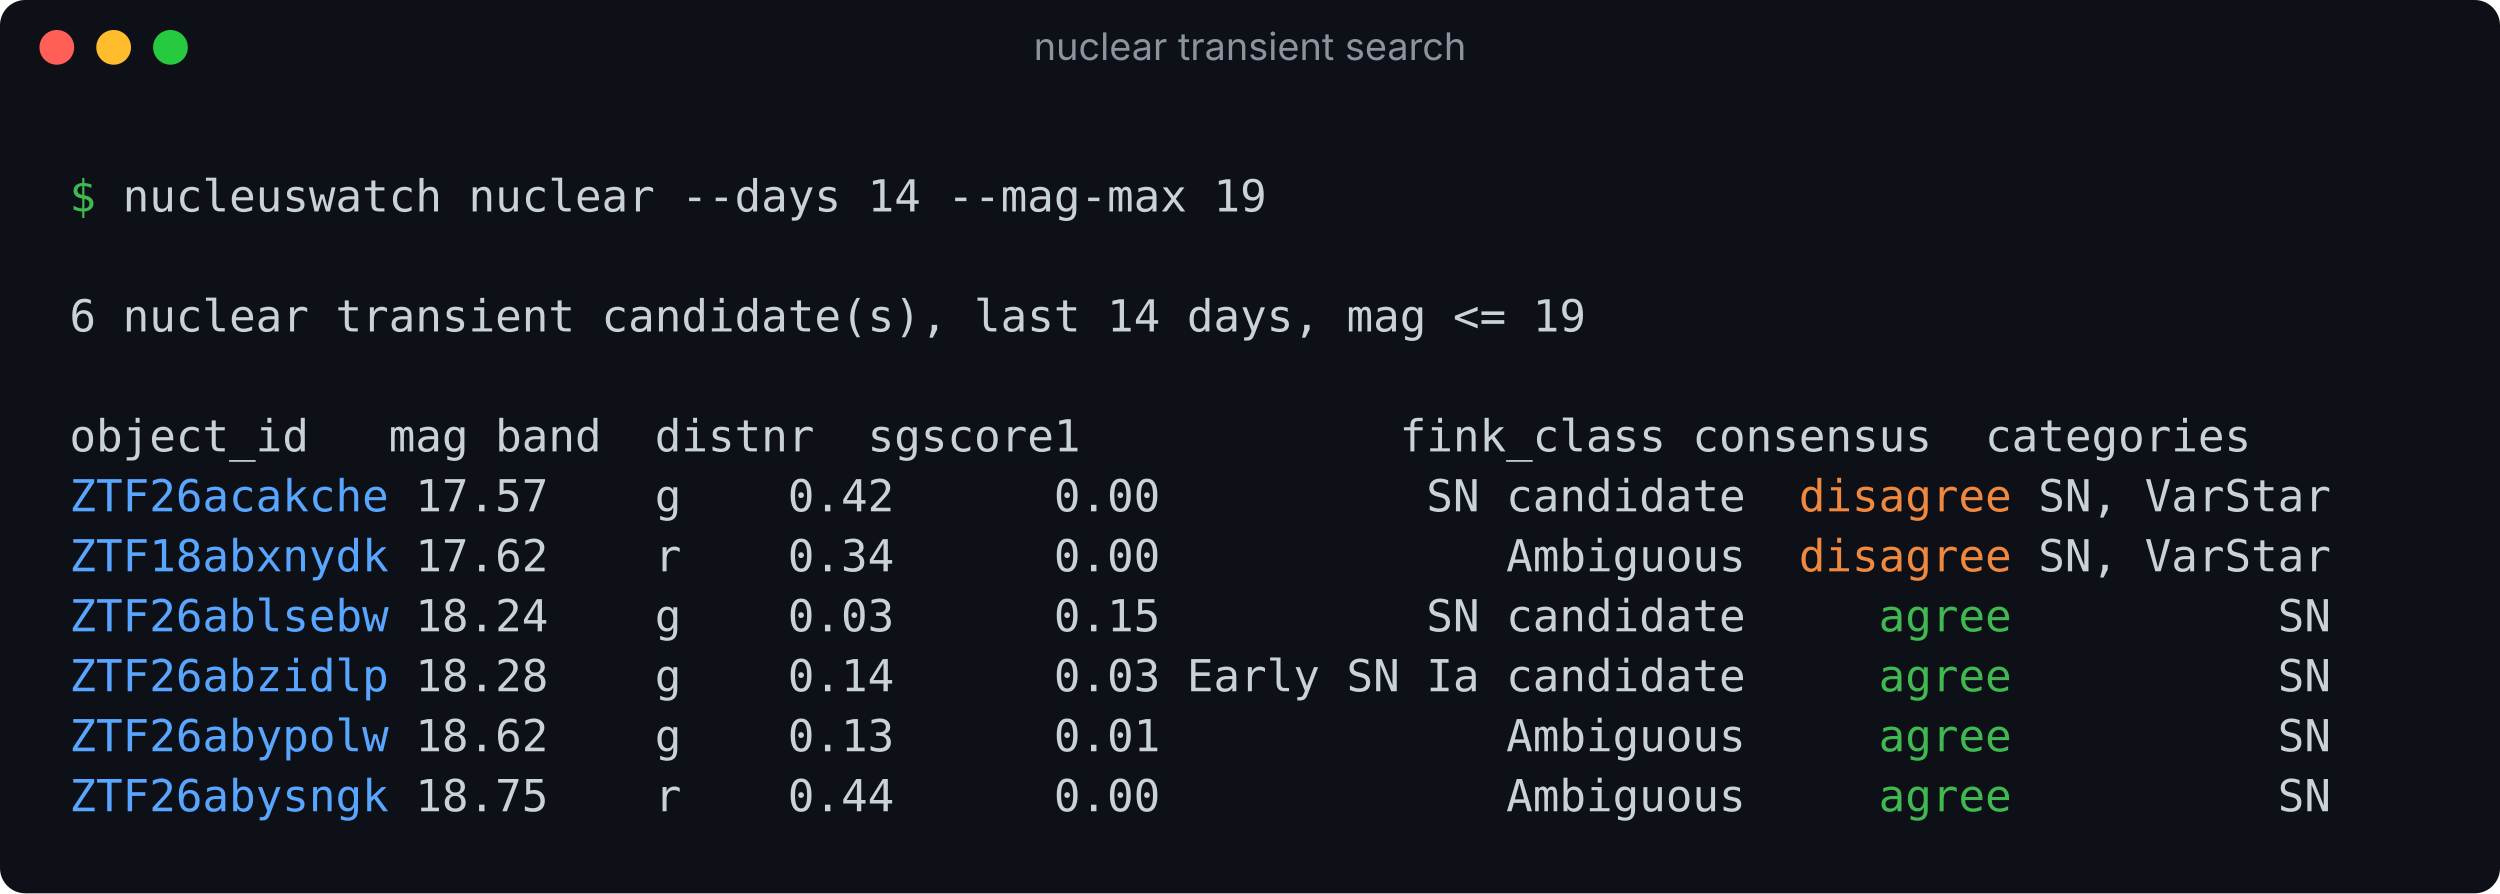
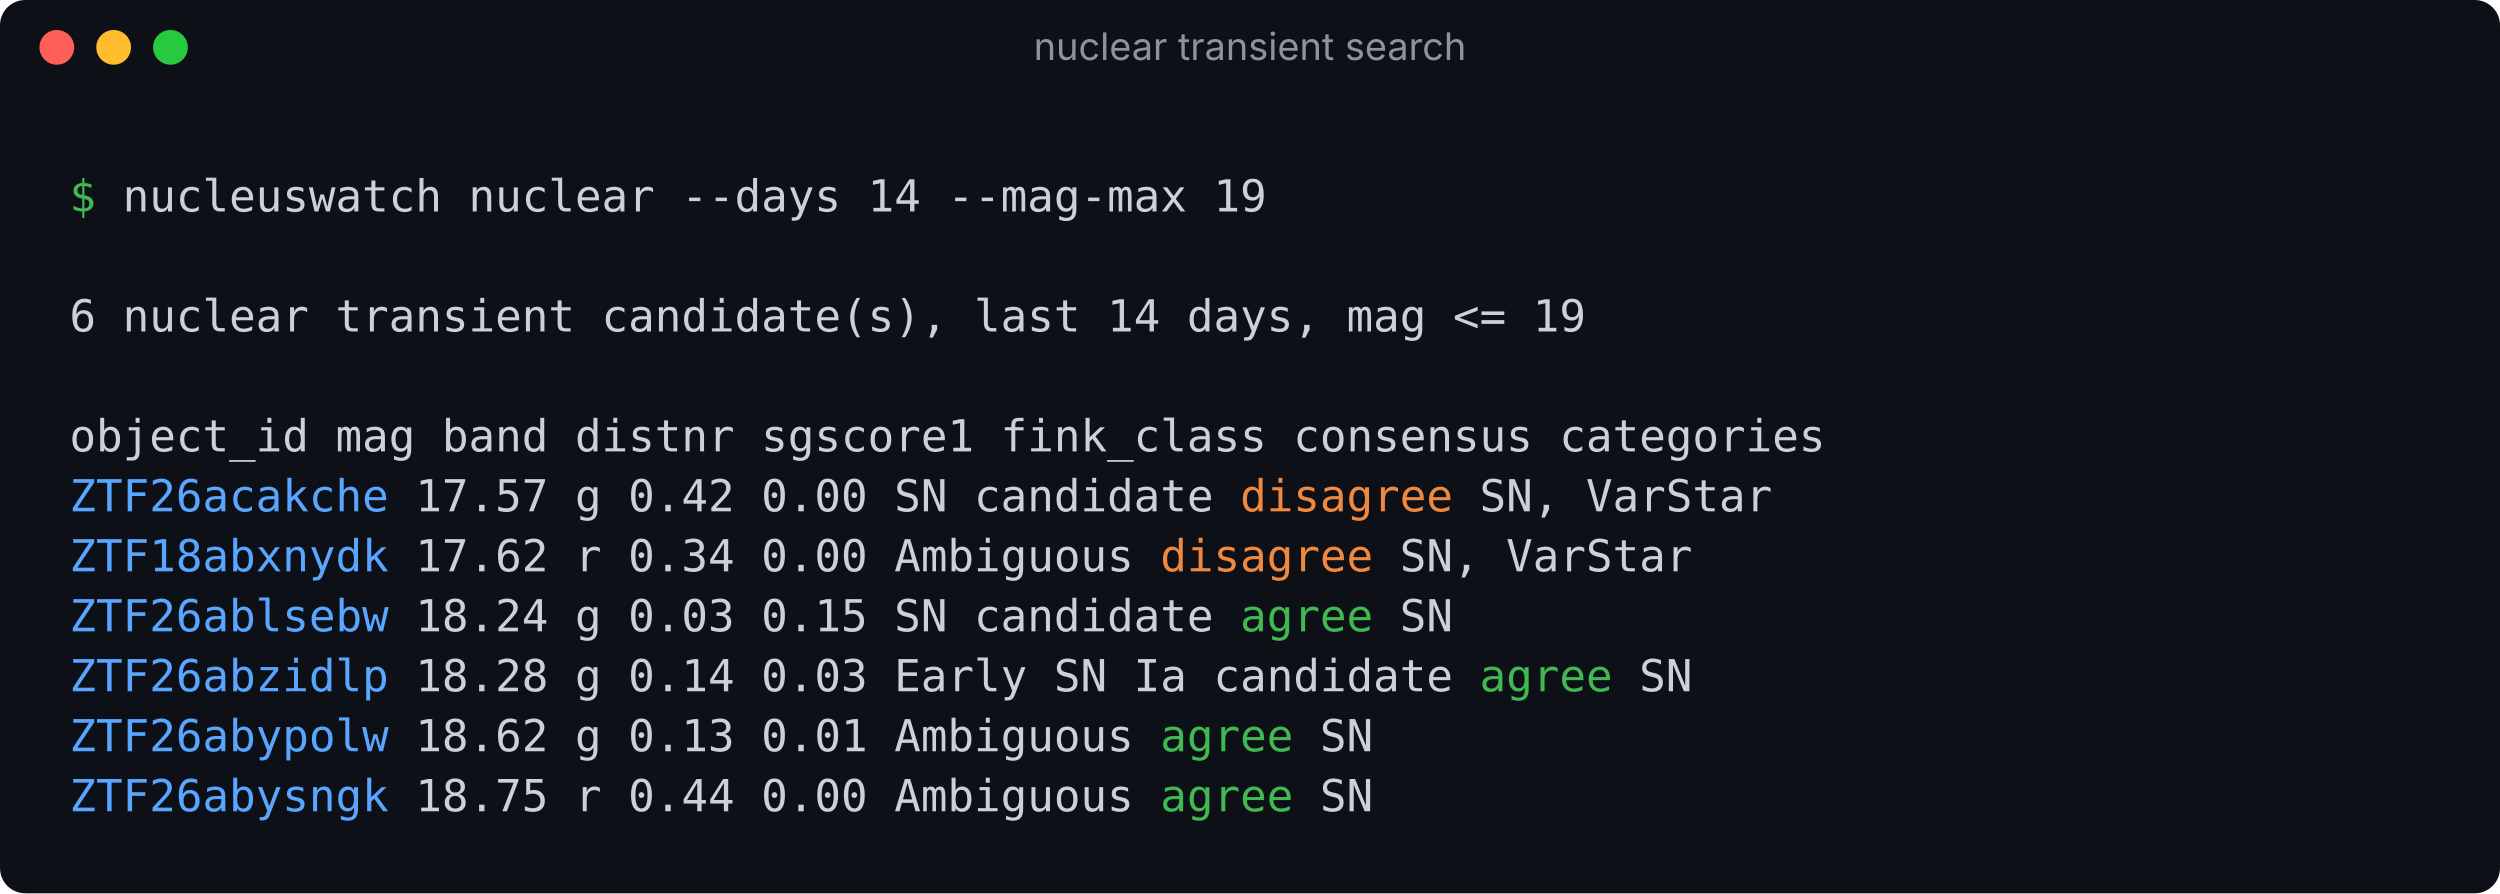
<svg xmlns="http://www.w3.org/2000/svg" width="792" height="283" viewBox="0 0 792 283">
-   <rect width="792" height="283" rx="8" fill="#0d1117" />
+   <rect width="792" height="283" fill="#0d1117" rx="8" />
  <circle cx="18" cy="15" r="5.5" fill="#ff5f56" />
  <circle cx="36" cy="15" r="5.5" fill="#ffbd2e" />
  <circle cx="54" cy="15" r="5.5" fill="#27c93f" />
-   <text x="396.0" y="19" fill="#8b949e" font-family="-apple-system, Segoe UI, sans-serif" font-size="12" text-anchor="middle">nuclear transient search</text>
-   <g font-family="ui-monospace, SFMono-Regular, Menlo, Consolas, monospace" font-size="14" fill="#c9d1d9">
+   <text x="396" y="19" fill="#8b949e" font-family="-apple-system, Segoe UI, sans-serif" font-size="12" text-anchor="middle">nuclear transient search</text>
+   <g fill="#c9d1d9" font-family="ui-monospace, SFMono-Regular, Menlo, Consolas, monospace" font-size="14">
    <text x="22" y="67">
-       <tspan fill="#3fb950">$</tspan> nucleuswatch nuclear --days 14 --mag-max 19</text>
-     <text x="22" y="86" />
-     <text x="22" y="105">6 nuclear transient candidate(s), last 14 days, mag &lt;= 19</text>
-     <text x="22" y="124" />
-     <text x="22" y="143">   object_id   mag band  distnr  sgscore1            fink_class consensus  categories</text>
+       <tspan fill="#3fb950">$</tspan> nucleuswatch nuclear --days 14 --mag-max 19</text>
+     <text x="22" y="105">6 nuclear transient candidate(s), last 14 days, mag &lt;= 19</text>
+     <text x="22" y="143">object_id mag band distnr sgscore1 fink_class consensus categories</text>
    <text x="22" y="162">
-       <tspan fill="#58a6ff">ZTF26acakche</tspan> 17.57    g    0.42      0.00          SN candidate  <tspan fill="#f0883e">disagree</tspan> SN, VarStar</text>
+       <tspan fill="#58a6ff">ZTF26acakche</tspan> 17.57 g 0.42 0.00 SN candidate <tspan fill="#f0883e">disagree</tspan> SN, VarStar</text>
    <text x="22" y="181">
-       <tspan fill="#58a6ff">ZTF18abxnydk</tspan> 17.62    r    0.34      0.00             Ambiguous  <tspan fill="#f0883e">disagree</tspan> SN, VarStar</text>
+       <tspan fill="#58a6ff">ZTF18abxnydk</tspan> 17.62 r 0.34 0.00 Ambiguous <tspan fill="#f0883e">disagree</tspan> SN, VarStar</text>
    <text x="22" y="200">
-       <tspan fill="#58a6ff">ZTF26ablsebw</tspan> 18.24    g    0.03      0.15          SN candidate     <tspan fill="#3fb950">agree</tspan>          SN</text>
+       <tspan fill="#58a6ff">ZTF26ablsebw</tspan> 18.24 g 0.03 0.15 SN candidate <tspan fill="#3fb950">agree</tspan> SN</text>
    <text x="22" y="219">
-       <tspan fill="#58a6ff">ZTF26abzidlp</tspan> 18.28    g    0.14      0.03 Early SN Ia candidate     <tspan fill="#3fb950">agree</tspan>          SN</text>
+       <tspan fill="#58a6ff">ZTF26abzidlp</tspan> 18.28 g 0.14 0.03 Early SN Ia candidate <tspan fill="#3fb950">agree</tspan> SN</text>
    <text x="22" y="238">
-       <tspan fill="#58a6ff">ZTF26abypolw</tspan> 18.62    g    0.13      0.01             Ambiguous     <tspan fill="#3fb950">agree</tspan>          SN</text>
+       <tspan fill="#58a6ff">ZTF26abypolw</tspan> 18.62 g 0.13 0.01 Ambiguous <tspan fill="#3fb950">agree</tspan> SN</text>
    <text x="22" y="257">
-       <tspan fill="#58a6ff">ZTF26abysngk</tspan> 18.75    r    0.44      0.00             Ambiguous     <tspan fill="#3fb950">agree</tspan>          SN</text>
+       <tspan fill="#58a6ff">ZTF26abysngk</tspan> 18.75 r 0.44 0.00 Ambiguous <tspan fill="#3fb950">agree</tspan> SN</text>
  </g>
</svg>
